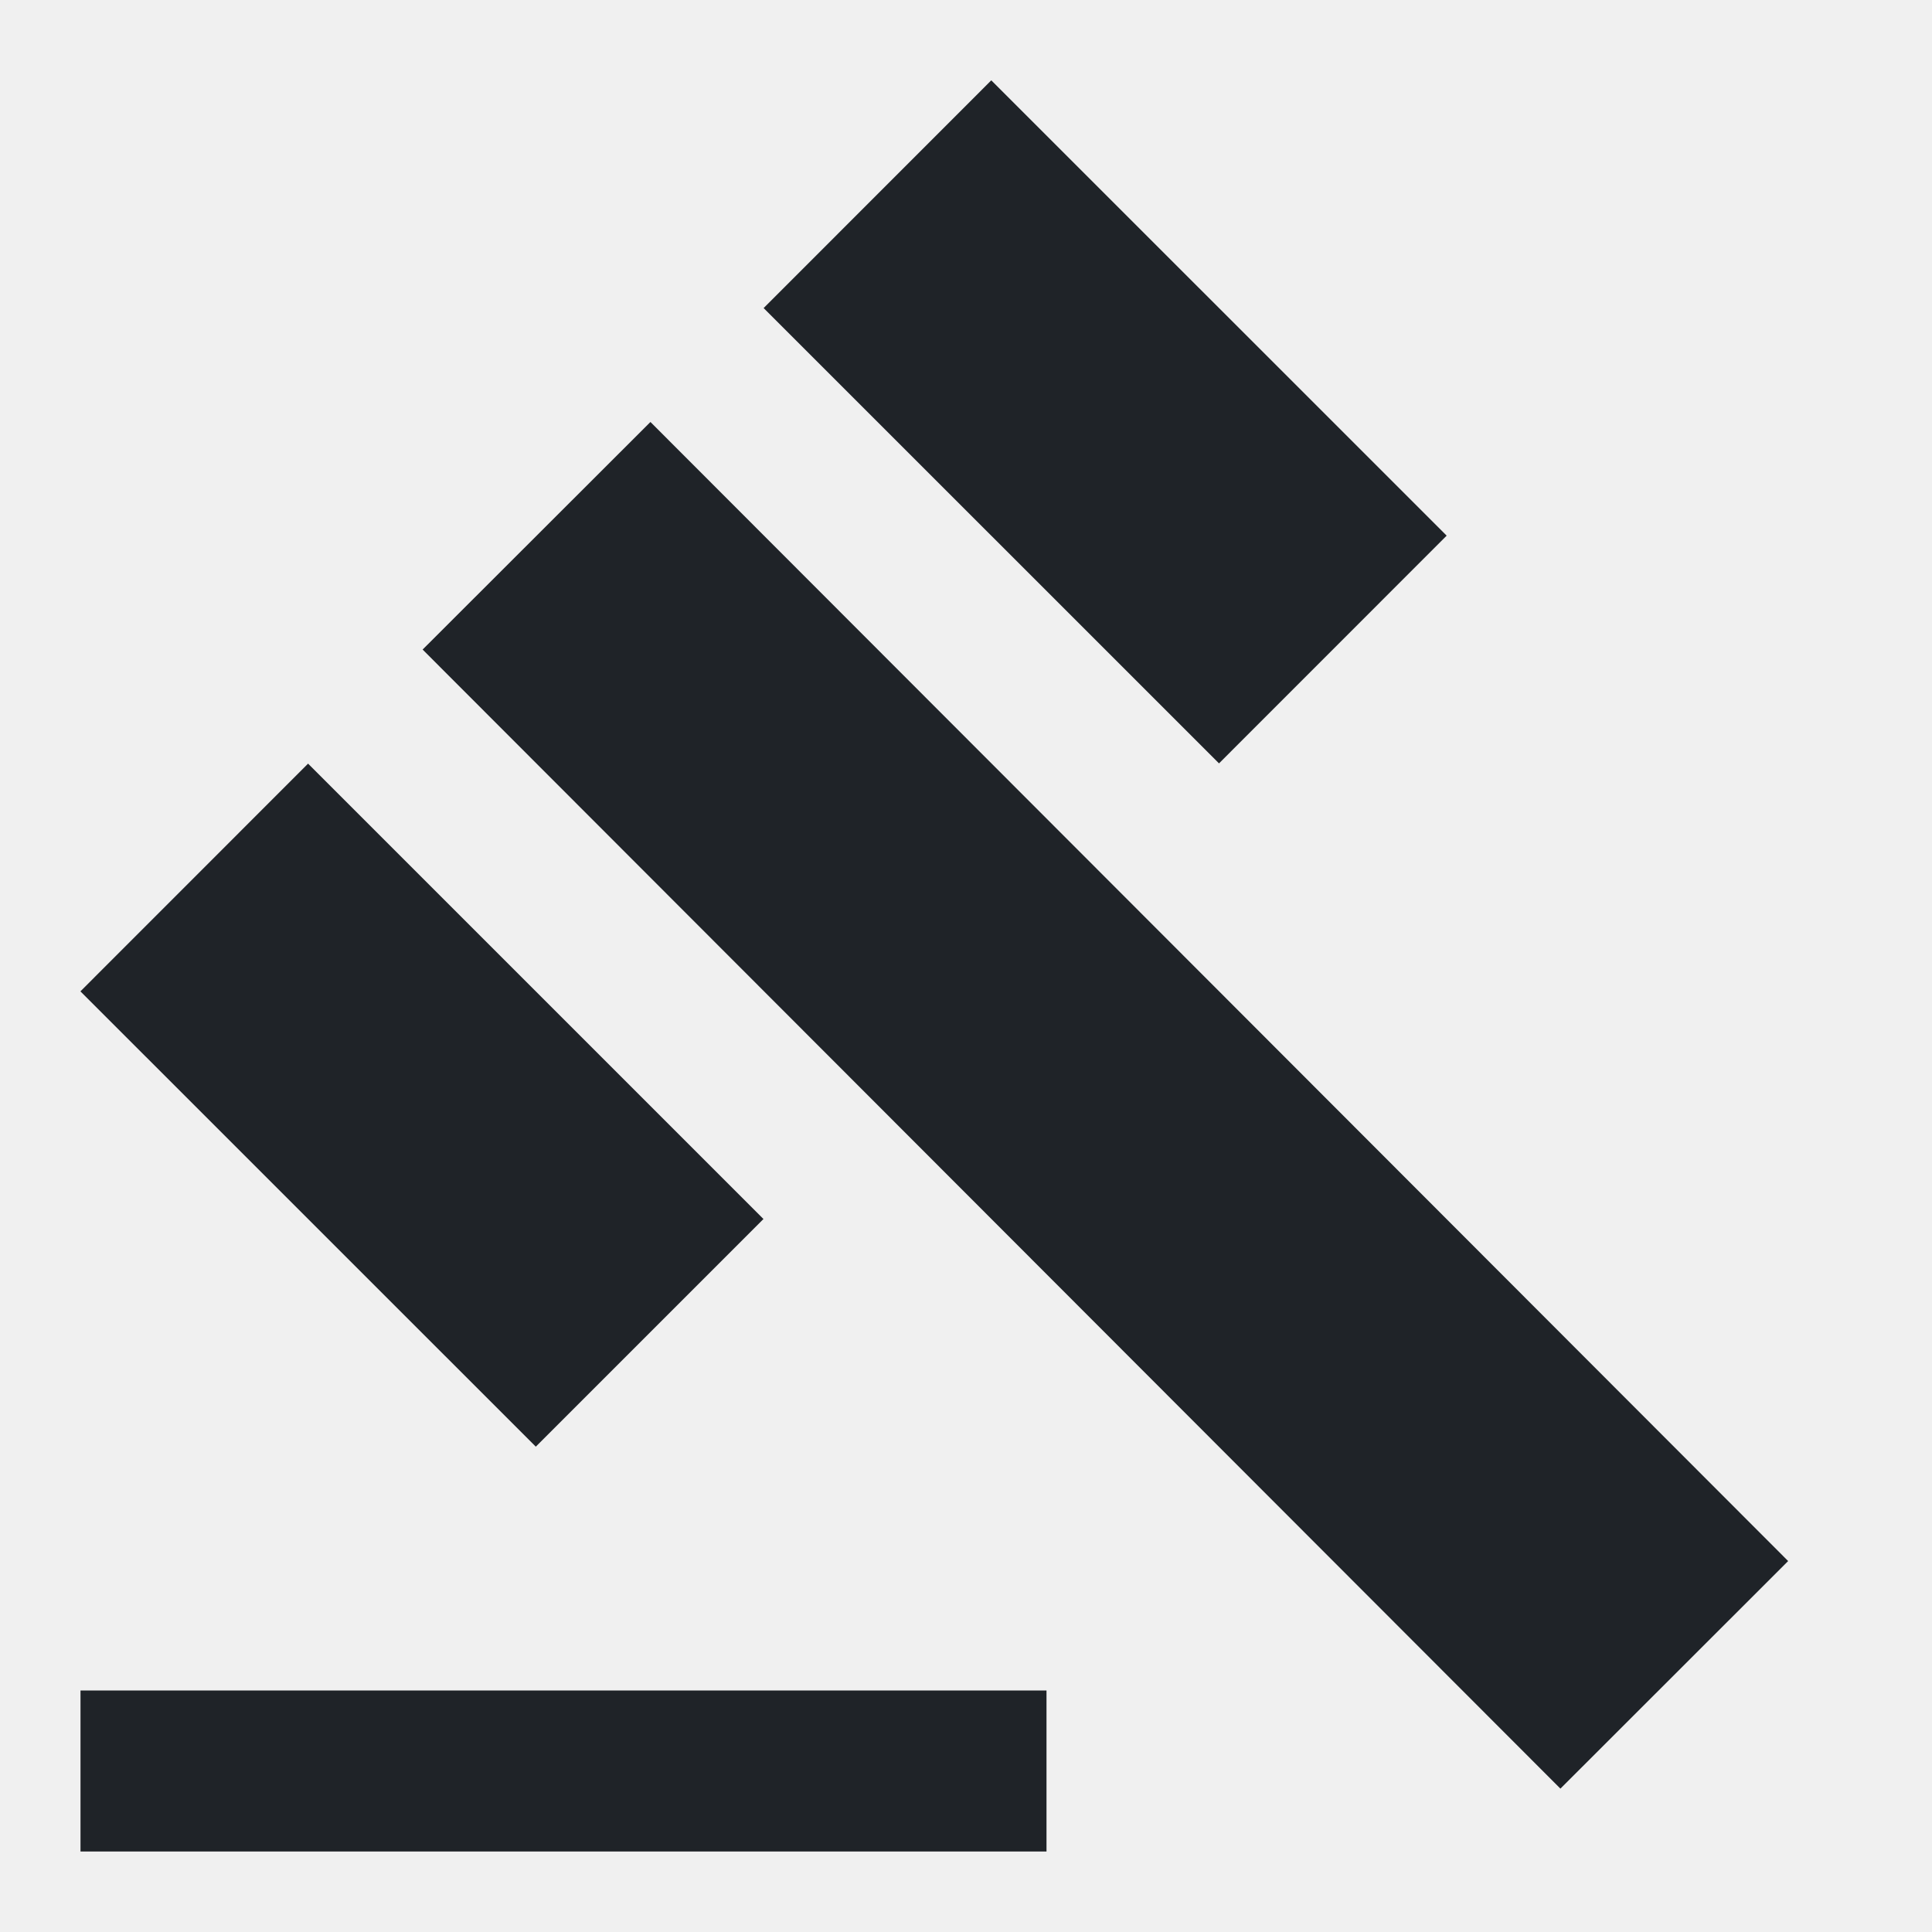
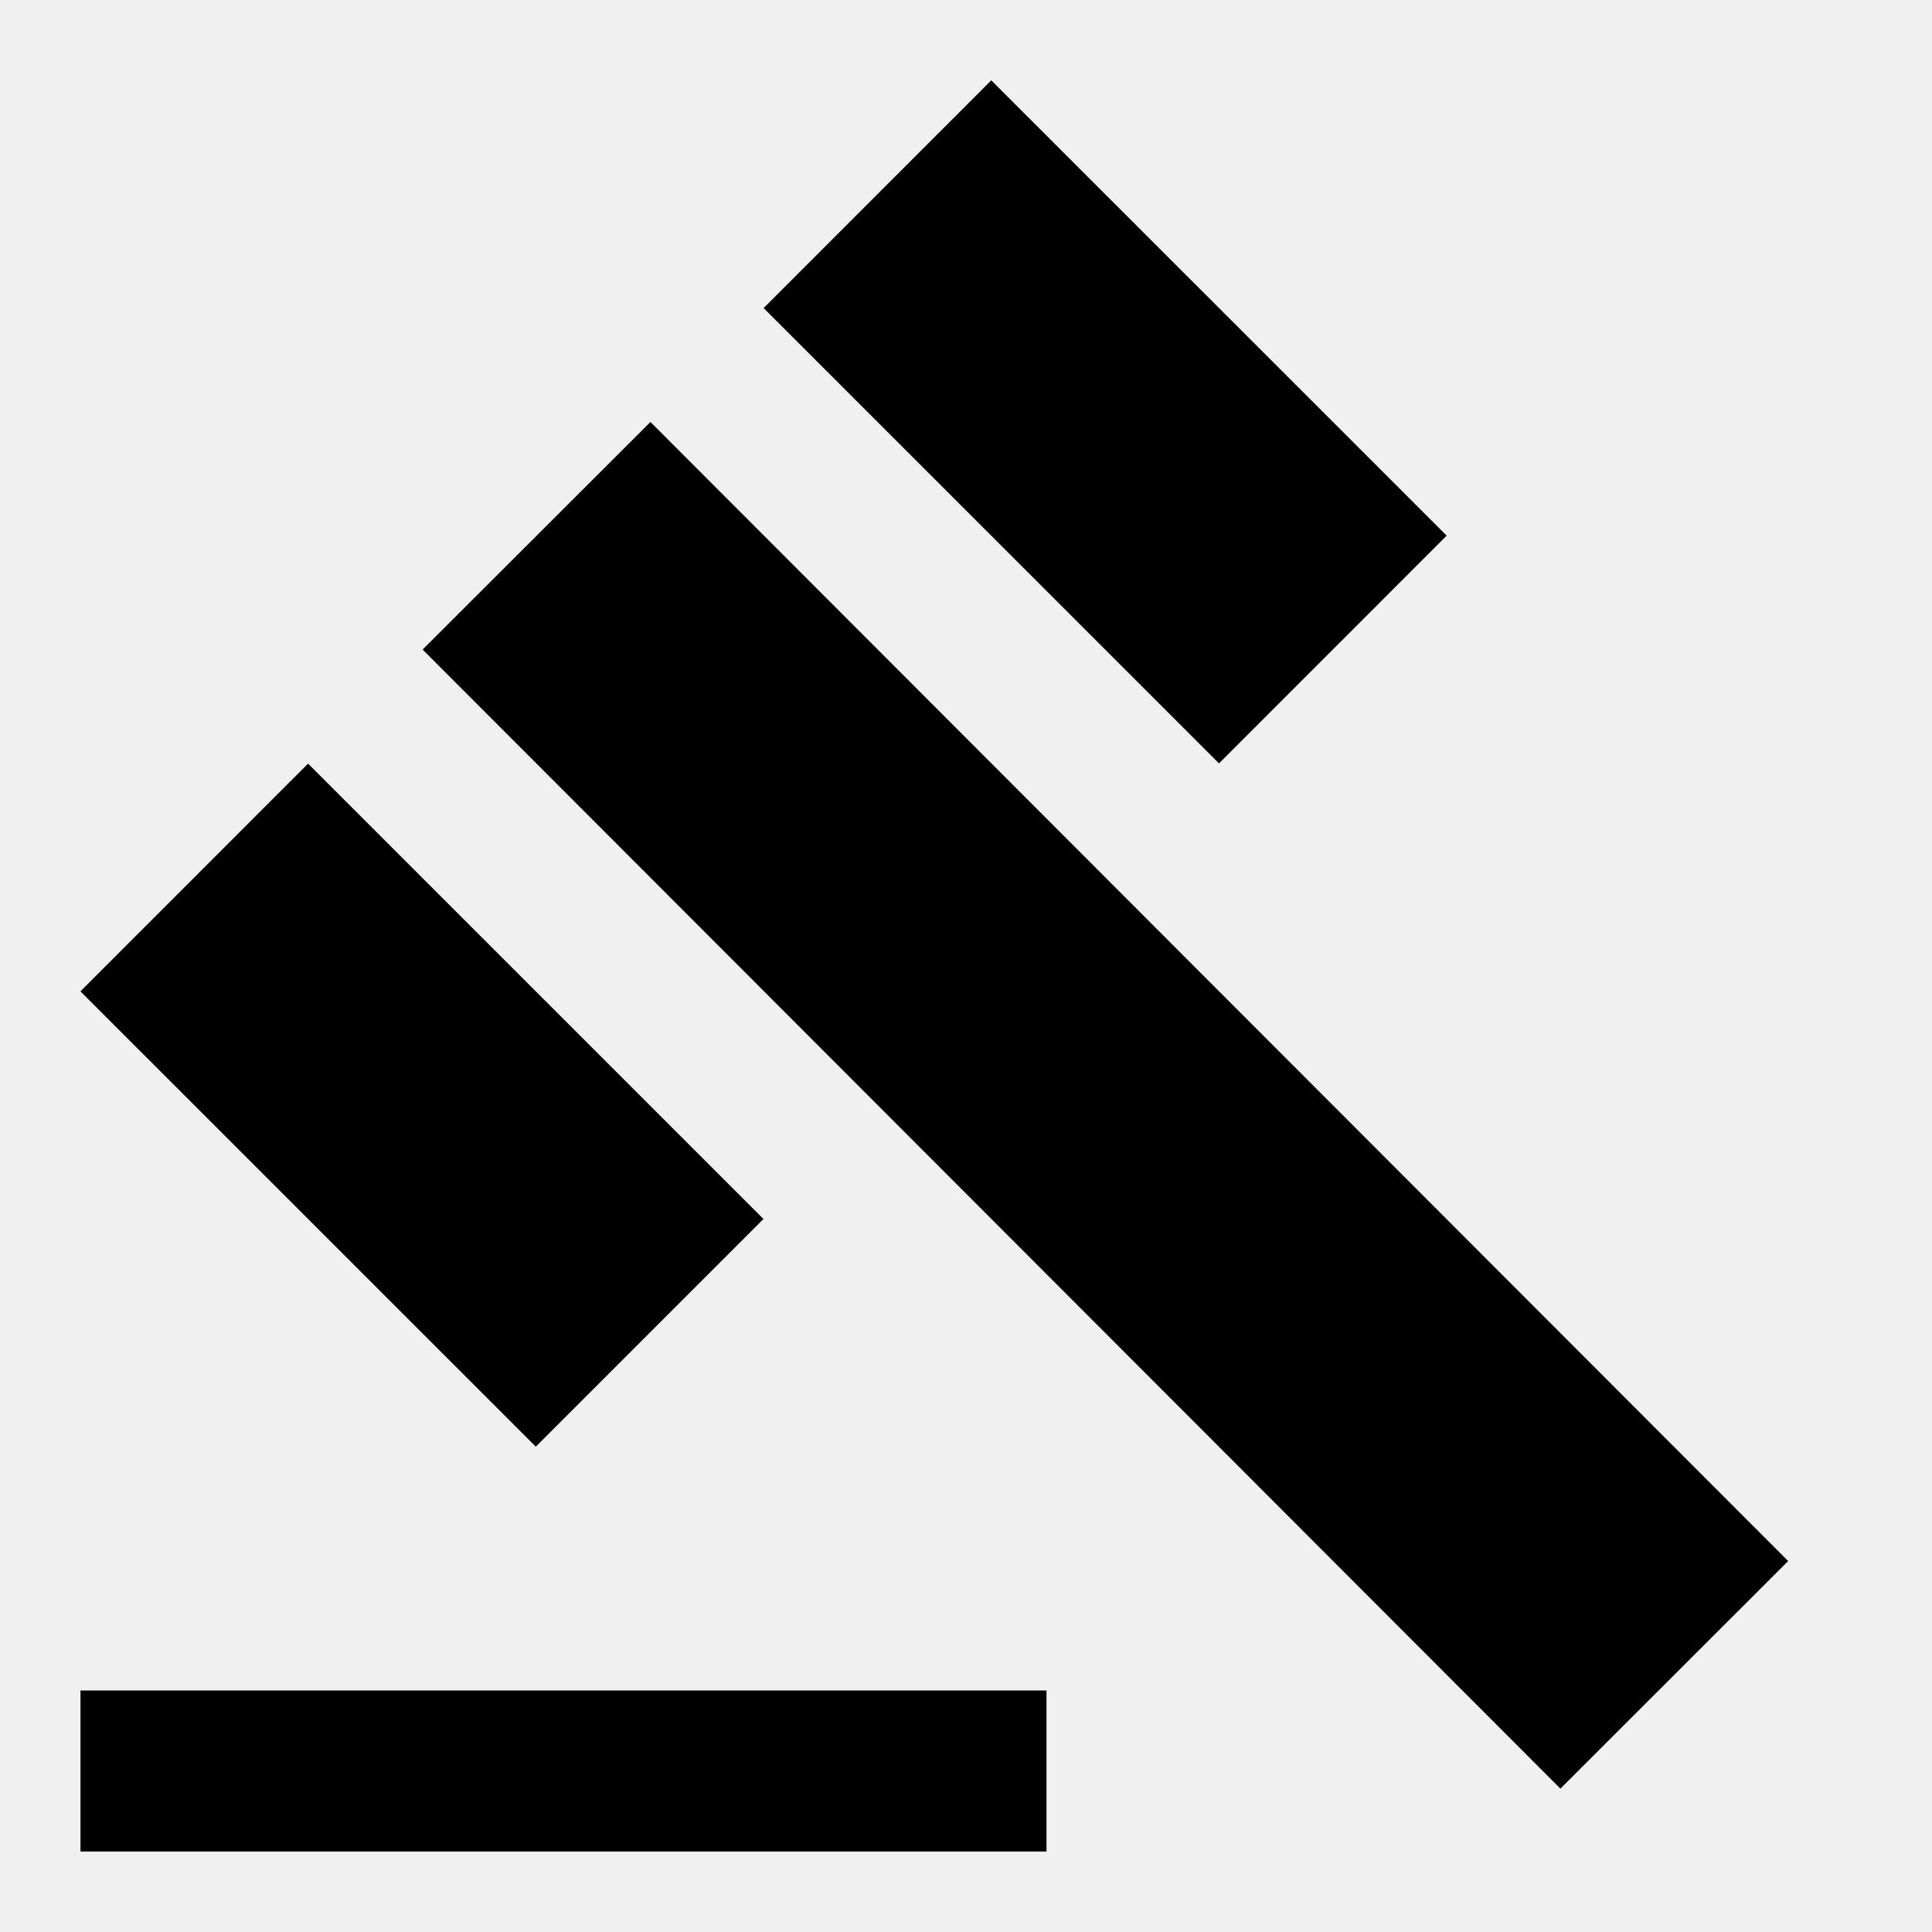
- <svg xmlns="http://www.w3.org/2000/svg" width="24" height="24" viewBox="0 0 24 24" fill="none">
+ <svg xmlns="http://www.w3.org/2000/svg" width="24" height="24" viewBox="0 0 24 24">
  <g clip-path="url(#clip0_1_2961)">
-     <path d="M8.08 5.242L5.25 8.069L19.384 22.219L22.213 19.392L8.08 5.242Z" fill="#1F2328" />
-     <path d="M12.314 0.998L9.486 3.827L15.143 9.483L17.971 6.654L12.314 0.998Z" fill="#1F2328" />
-     <path d="M3.827 9.486L0.999 12.315L6.656 17.971L9.484 15.143L3.827 9.486Z" fill="#1F2328" />
-     <path d="M13 21H1V23H13V21Z" fill="#1F2328" />
+     <path d="M8.08 5.242L5.25 8.069L19.384 22.219L22.213 19.392L8.08 5.242Z" />
+     <path d="M12.314 0.998L9.486 3.827L15.143 9.483L17.971 6.654L12.314 0.998Z" />
+     <path d="M3.827 9.486L0.999 12.315L6.656 17.971L9.484 15.143L3.827 9.486Z" />
+     <path d="M13 21H1V23H13V21Z" />
  </g>
  <defs>
    <clipPath id="clip0_1_2961">
-       <rect width="24" height="24" fill="white" />
+       <rect width="24" height="24" />
    </clipPath>
  </defs>
</svg>
